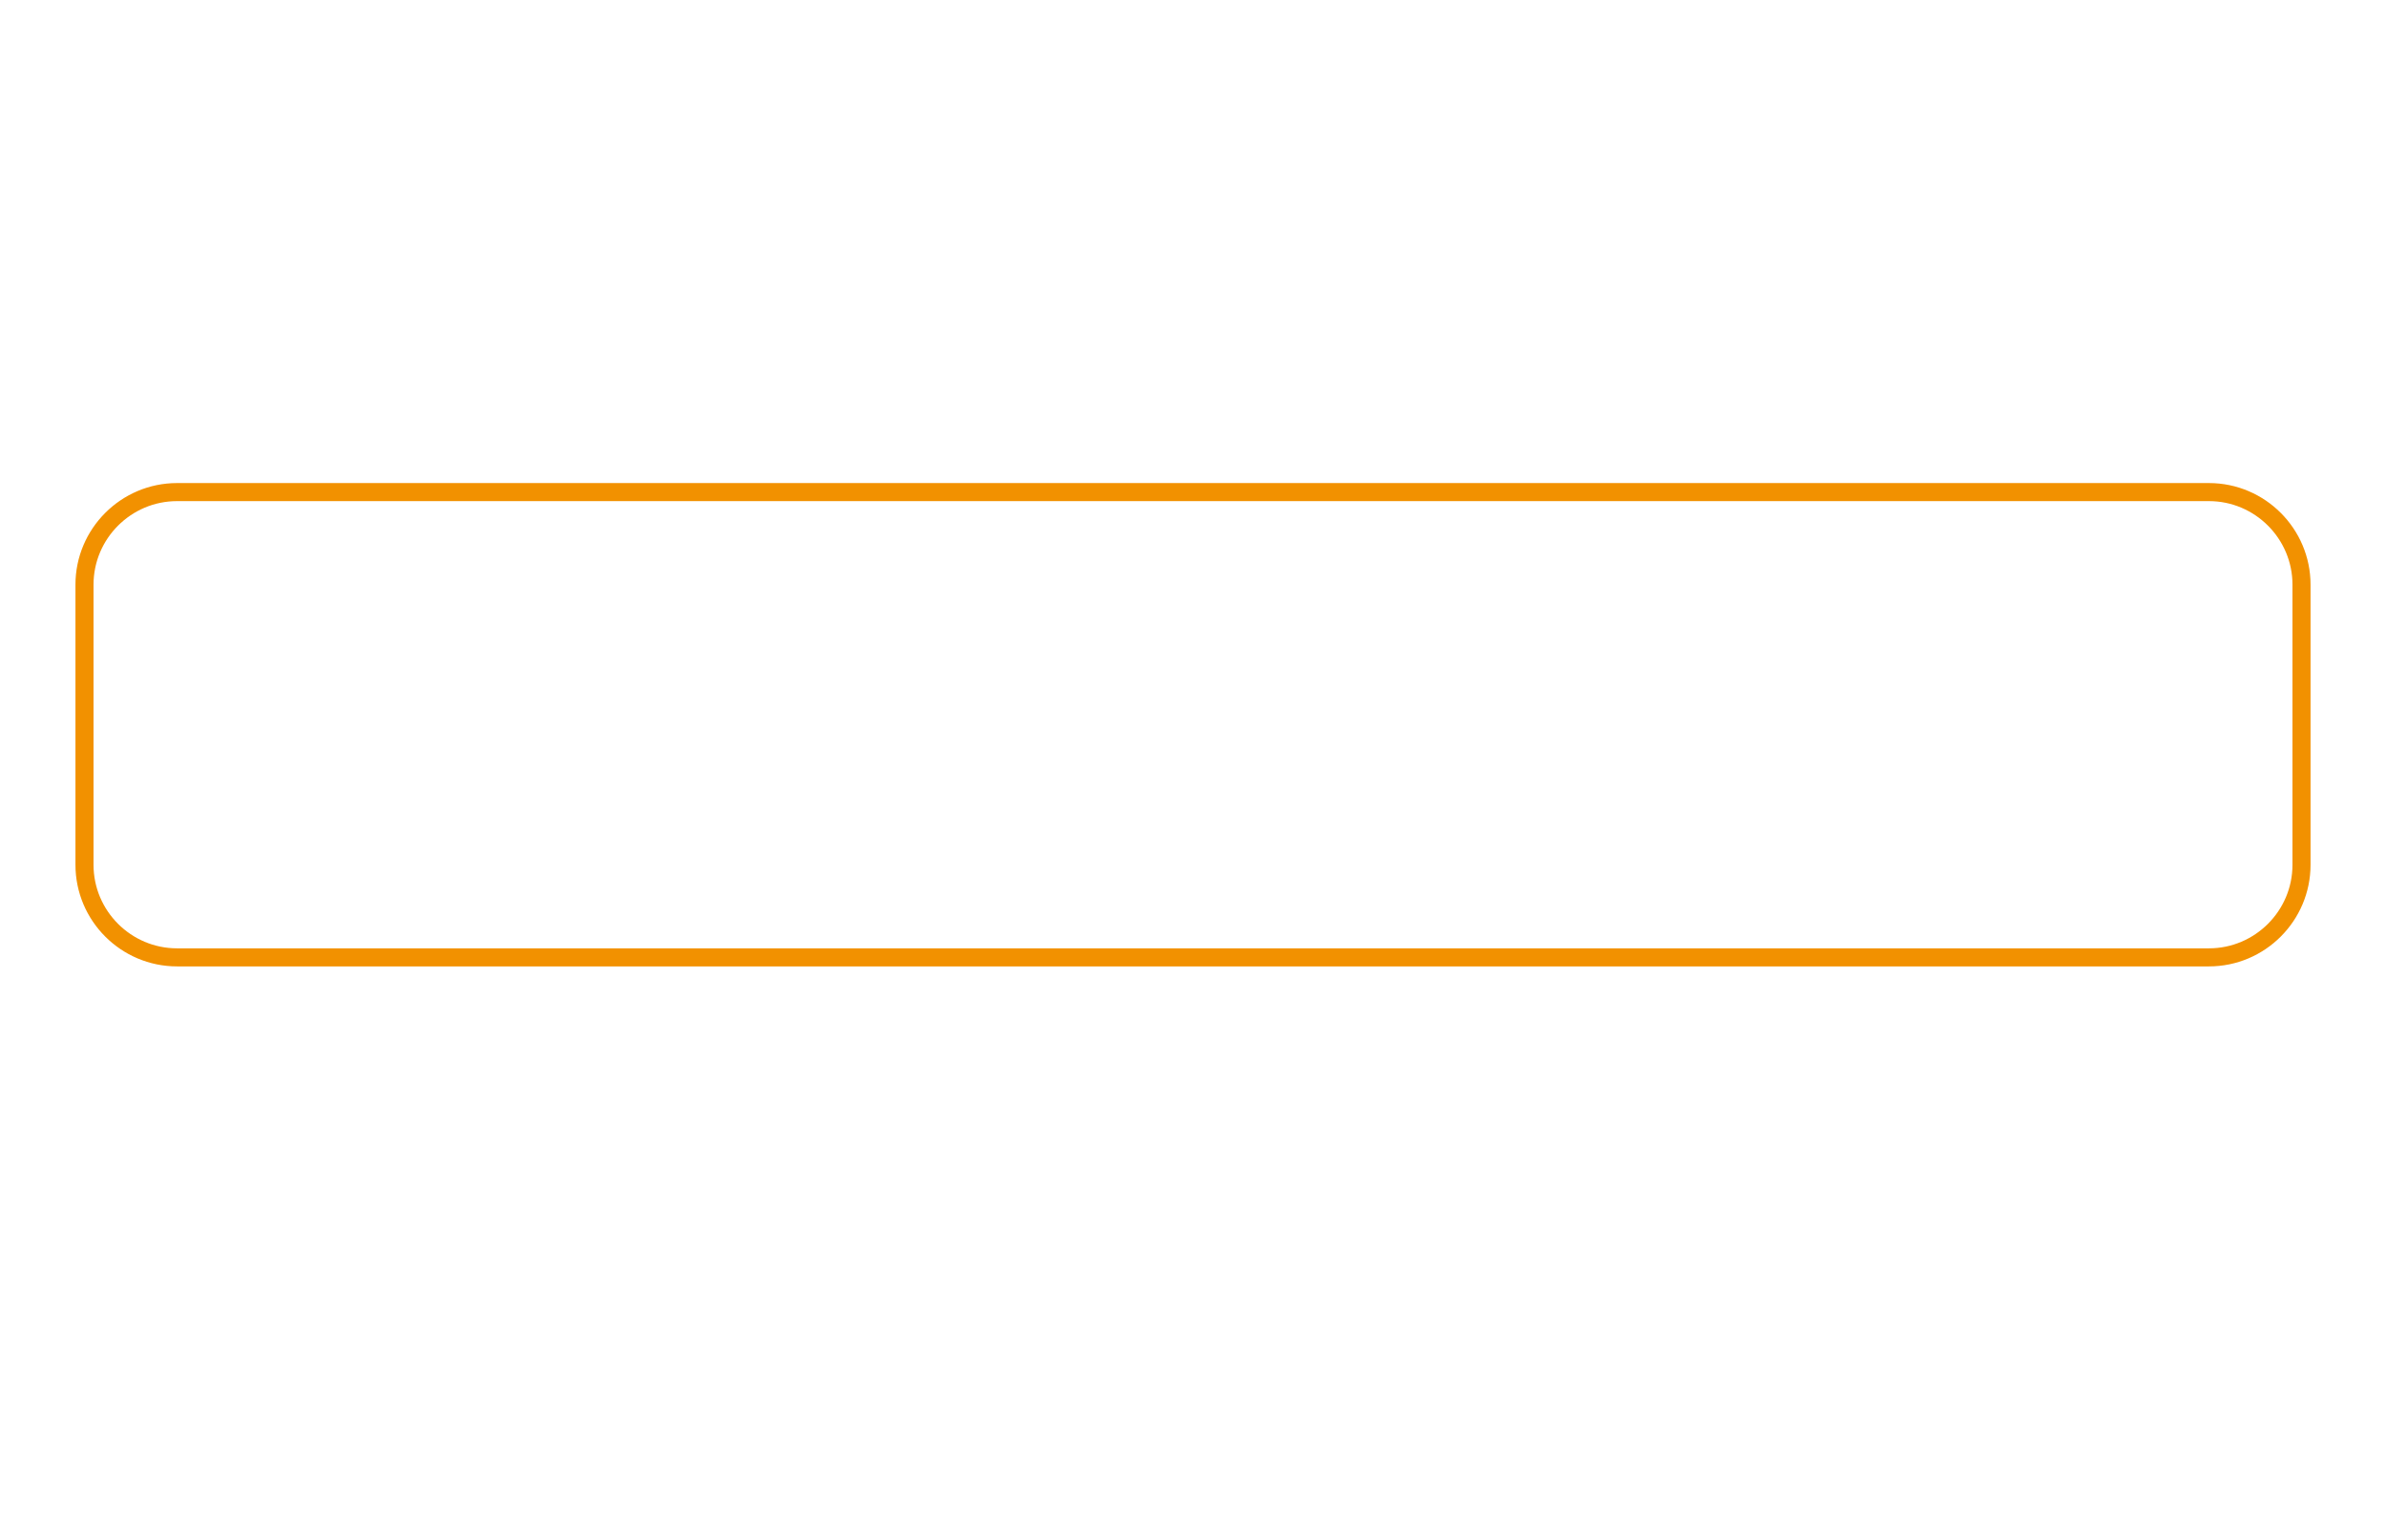
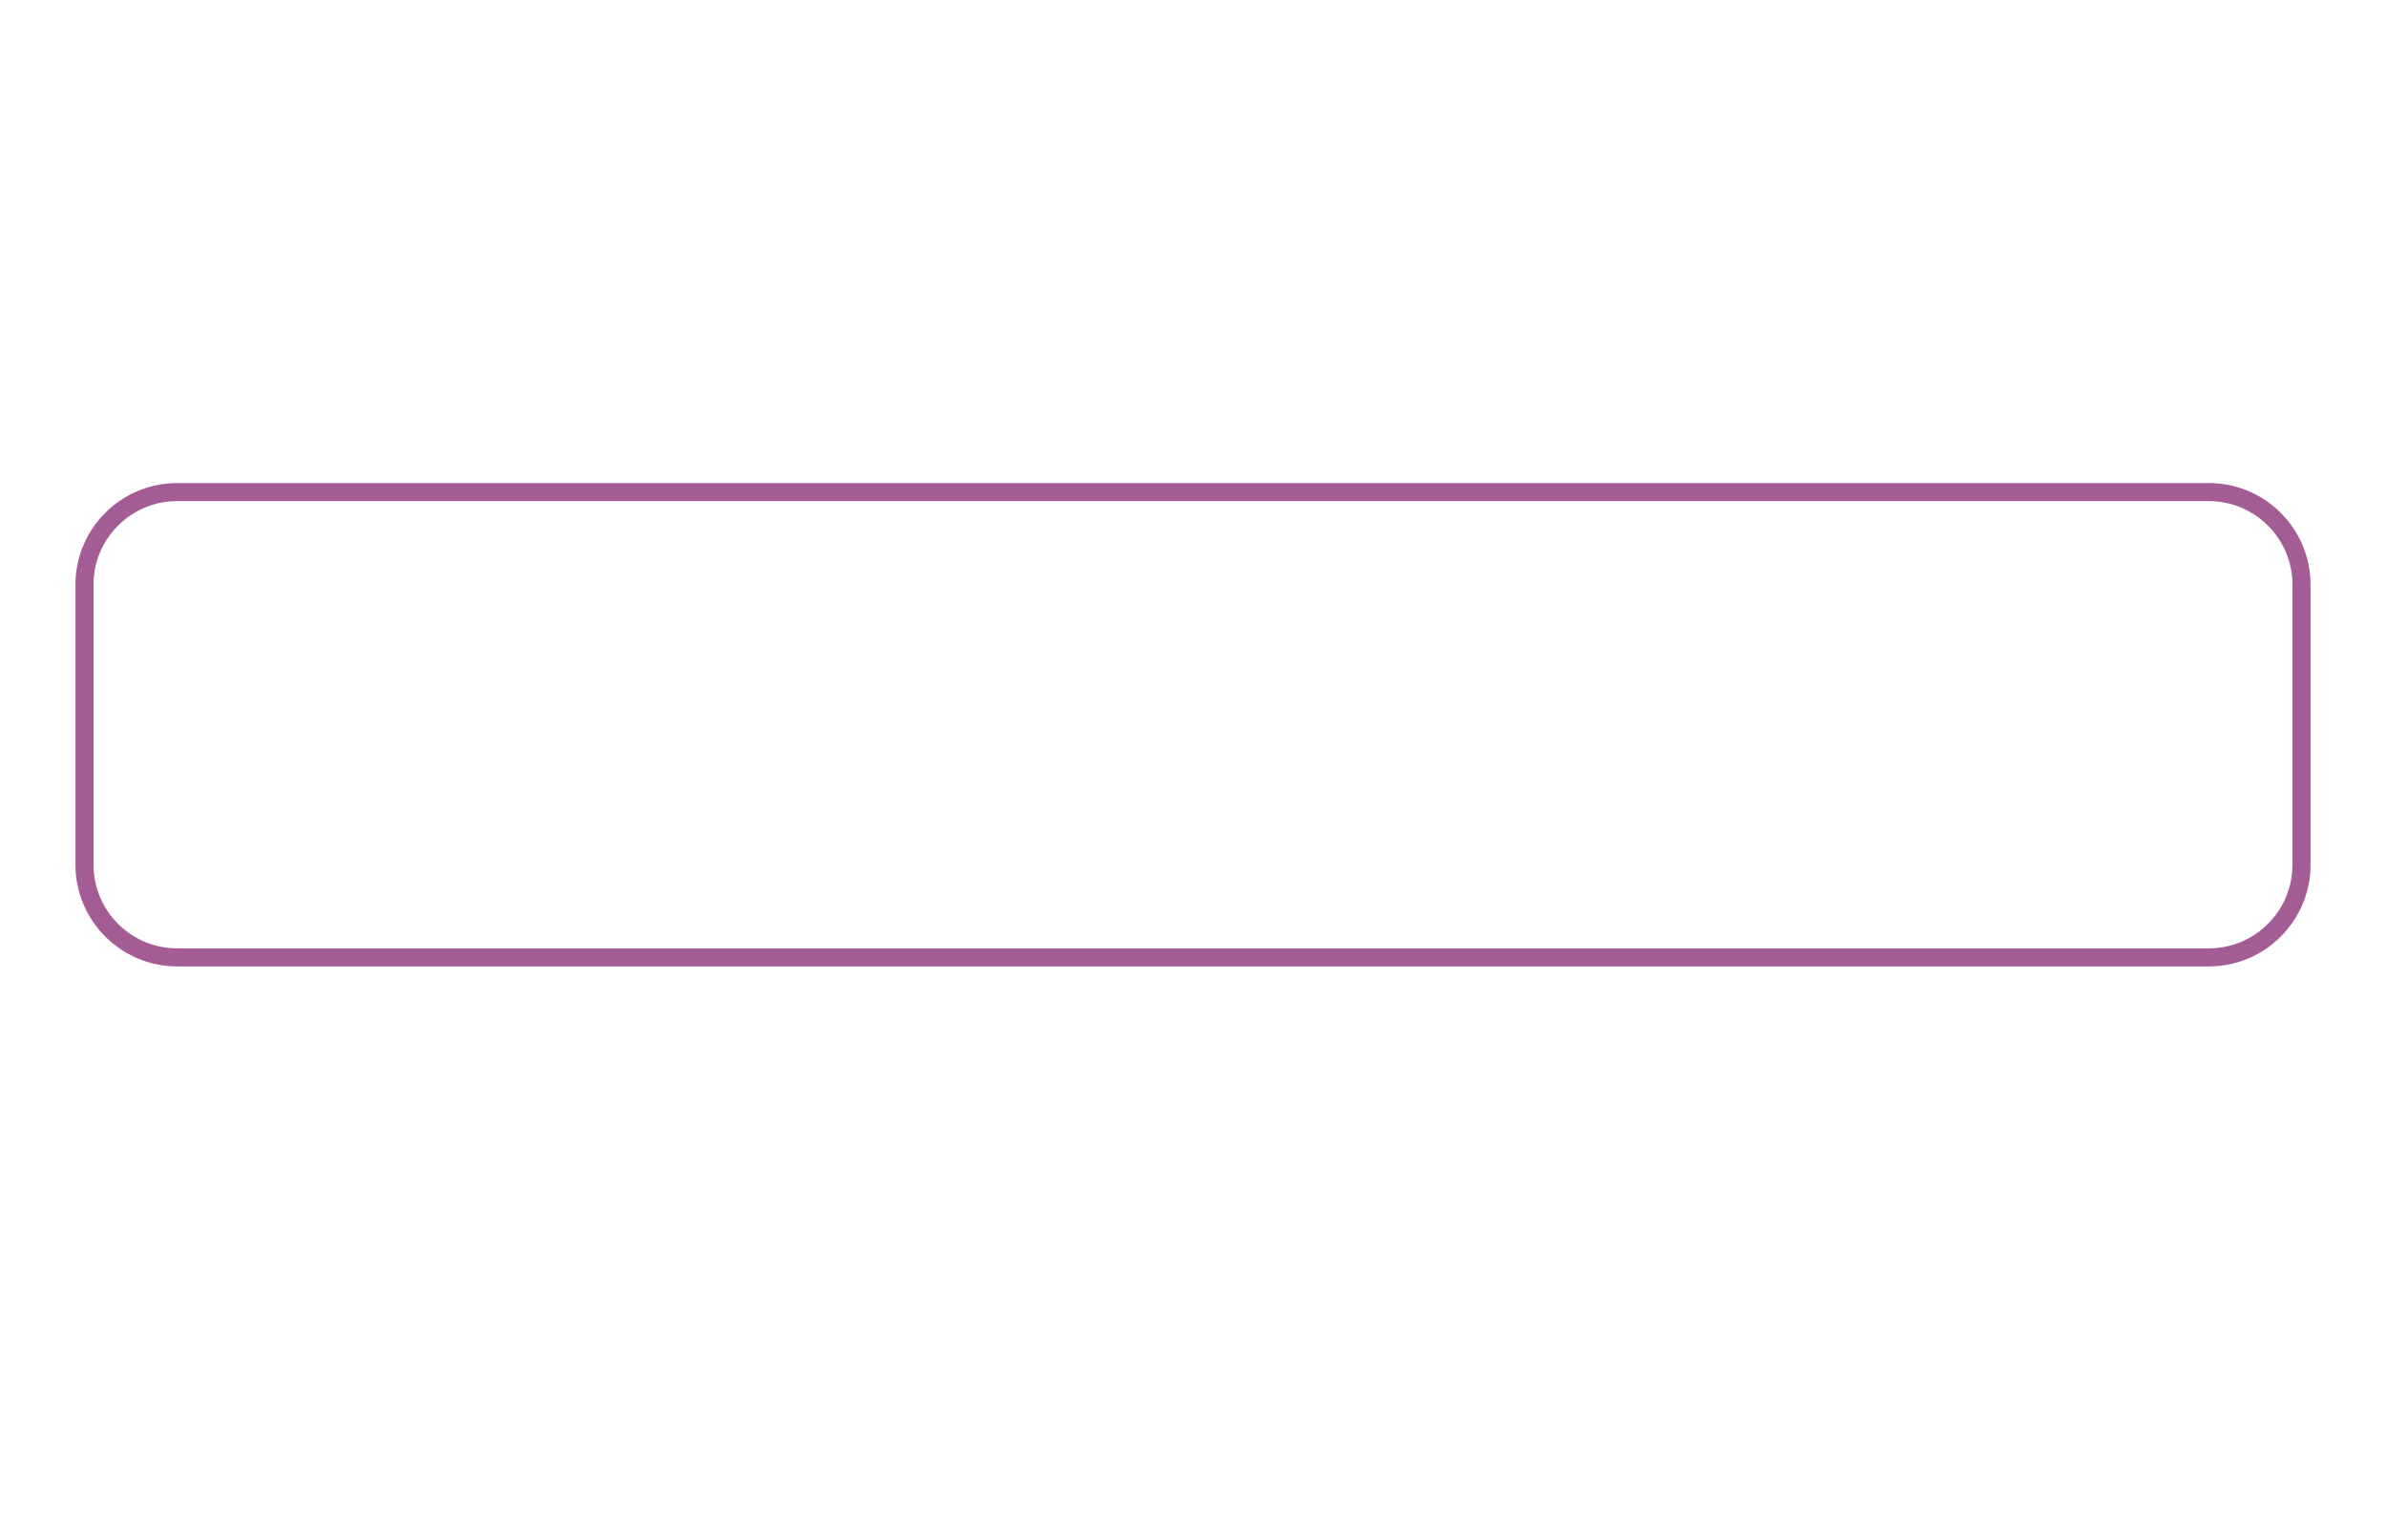
<svg xmlns="http://www.w3.org/2000/svg" version="1.1" id="Layer_1" x="0px" y="0px" viewBox="0 0 177.9 114.8" enable-background="new 0 0 177.9 114.8" xml:space="preserve">
-   <path fill="none" stroke="#F29100" stroke-width="1.347" stroke-miterlimit="10" d="M164.7,71.4H13.2c-3.8,0-6.9-3.1-6.9-6.9V43.6  c0-3.8,3.1-6.9,6.9-6.9h151.5c3.8,0,6.9,3.1,6.9,6.9v20.9C171.6,68.3,168.5,71.4,164.7,71.4z" />
+   <defs id="defs7" />
+   <path fill="none" stroke="#a45c94" stroke-width="1.347" stroke-miterlimit="10" d="M164.7,71.4H13.2c-3.8,0-6.9-3.1-6.9-6.9V43.6  c0-3.8,3.1-6.9,6.9-6.9h151.5c3.8,0,6.9,3.1,6.9,6.9v20.9C171.6,68.3,168.5,71.4,164.7,71.4z" id="path3" style="stroke:#a45c94;stroke-opacity:1" />
</svg>
